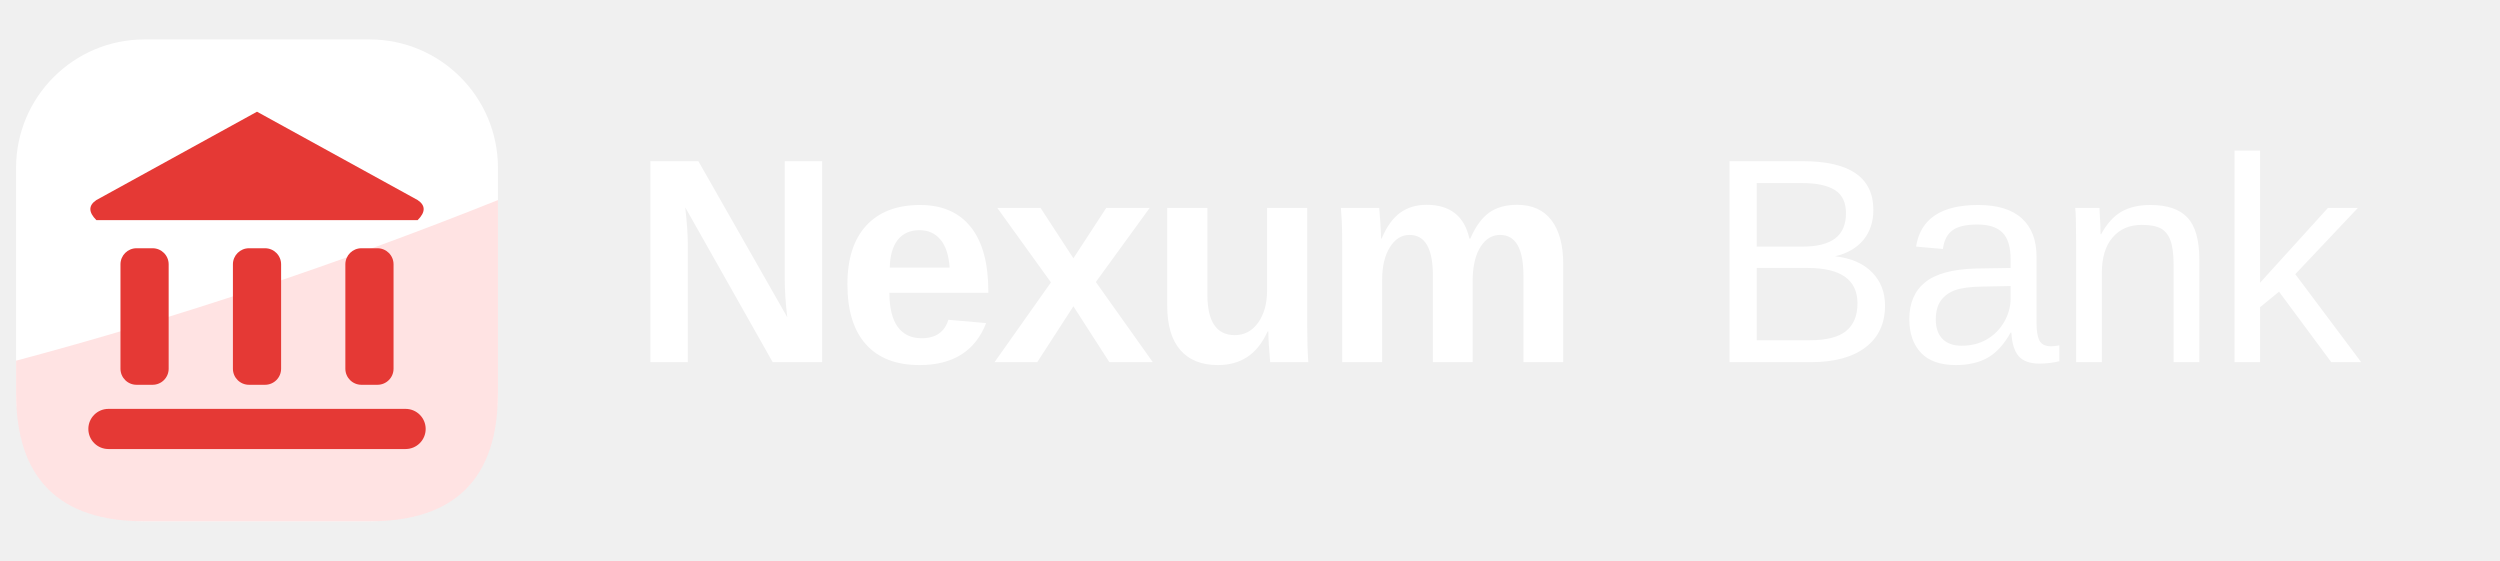
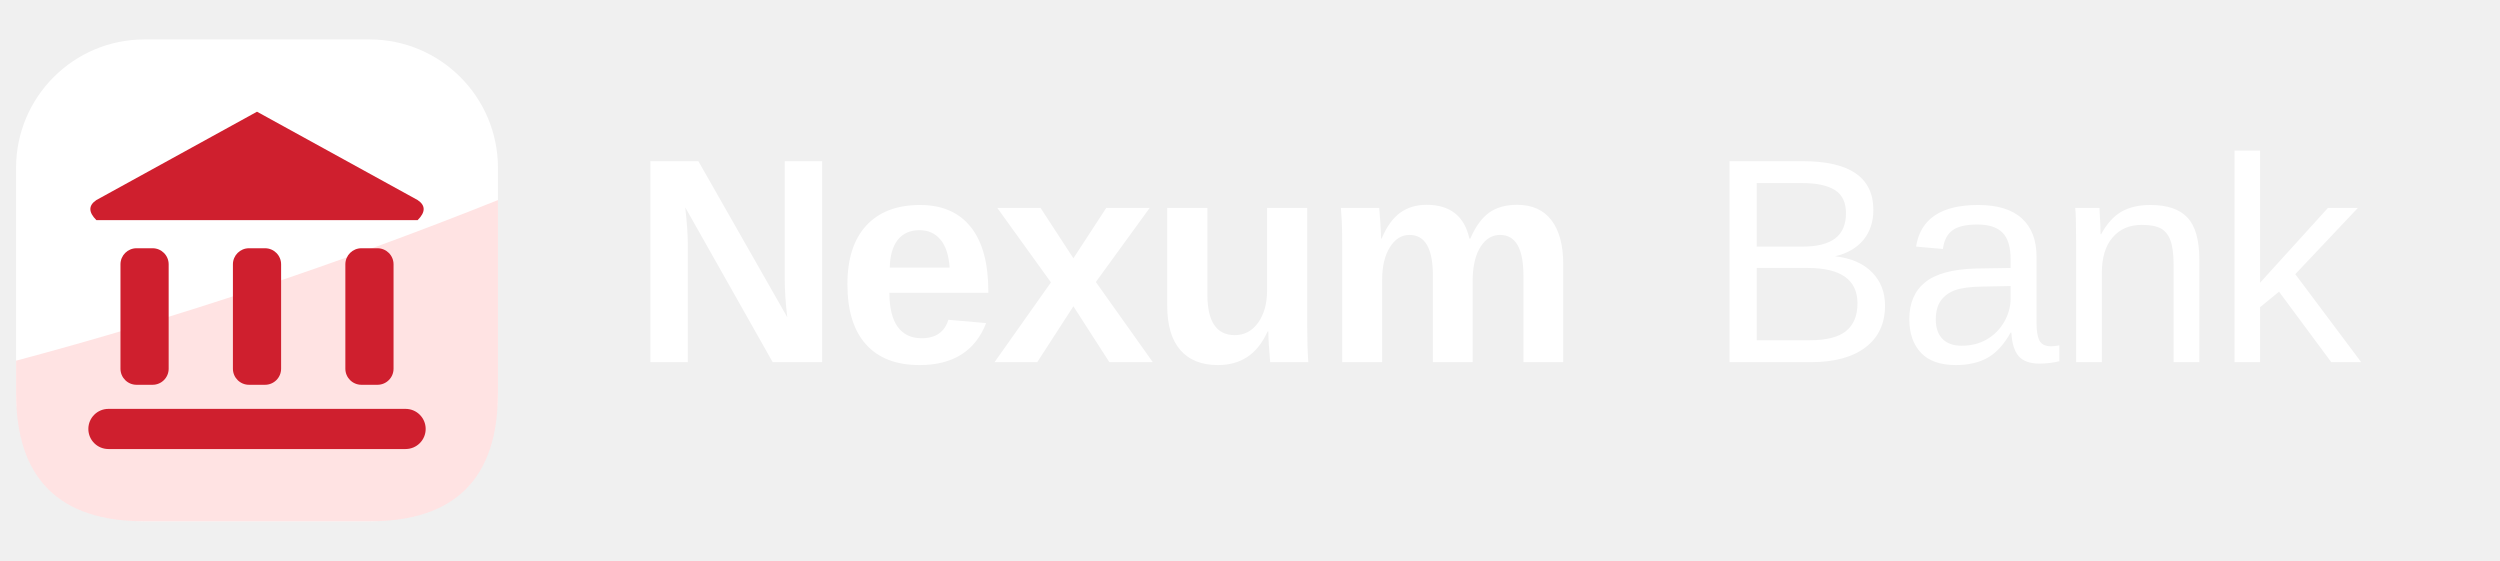
<svg xmlns="http://www.w3.org/2000/svg" viewBox="0 0 214 48" width="214" height="48" role="img" aria-label="Nexum Bank">
  <g transform="translate(0,2) scale(0.6875)">
    <rect x="2" y="2" width="60" height="60" rx="16" fill="#FFFFFF" />
    <path d="M2 42 Q32 34 62 22 L62 46 Q62 62 46 62 L18 62 Q2 62 2 46 Z" fill="#FFE3E3" />
-     <path d="M32 11 L52 22 Q53.5 23 52 24.5 L12 24.5 Q10.5 23 12 22 Z" fill="#E53935" />
-     <rect x="15" y="28" width="6" height="17" rx="2" fill="#E53935" />
-     <rect x="29" y="28" width="6" height="17" rx="2" fill="#E53935" />
-     <rect x="43" y="28" width="6" height="17" rx="2" fill="#E53935" />
-     <rect x="11" y="48" width="42" height="5" rx="2.5" fill="#E53935" />
+     <path d="M32 11 L52 22 Q53.5 23 52 24.5 L12 24.5 Q10.5 23 12 22 Z" fill="#CF1F2E" />
+     <rect x="15" y="28" width="6" height="17" rx="2" fill="#CF1F2E" />
+     <rect x="29" y="28" width="6" height="17" rx="2" fill="#CF1F2E" />
+     <rect x="43" y="28" width="6" height="17" rx="2" fill="#CF1F2E" />
+     <rect x="11" y="48" width="42" height="5" rx="2.5" fill="#CF1F2E" />
  </g>
  <text x="54" y="31" font-family="'Segoe UI','Helvetica Neue',Arial,sans-serif" font-size="25" font-weight="800" letter-spacing="-0.5" fill="#FFFFFF">Nexum</text>
  <text x="146" y="31" font-family="'Segoe UI','Helvetica Neue',Arial,sans-serif" font-size="25" font-weight="300" letter-spacing="-0.3" fill="#FFFFFF">Bank</text>
</svg>
